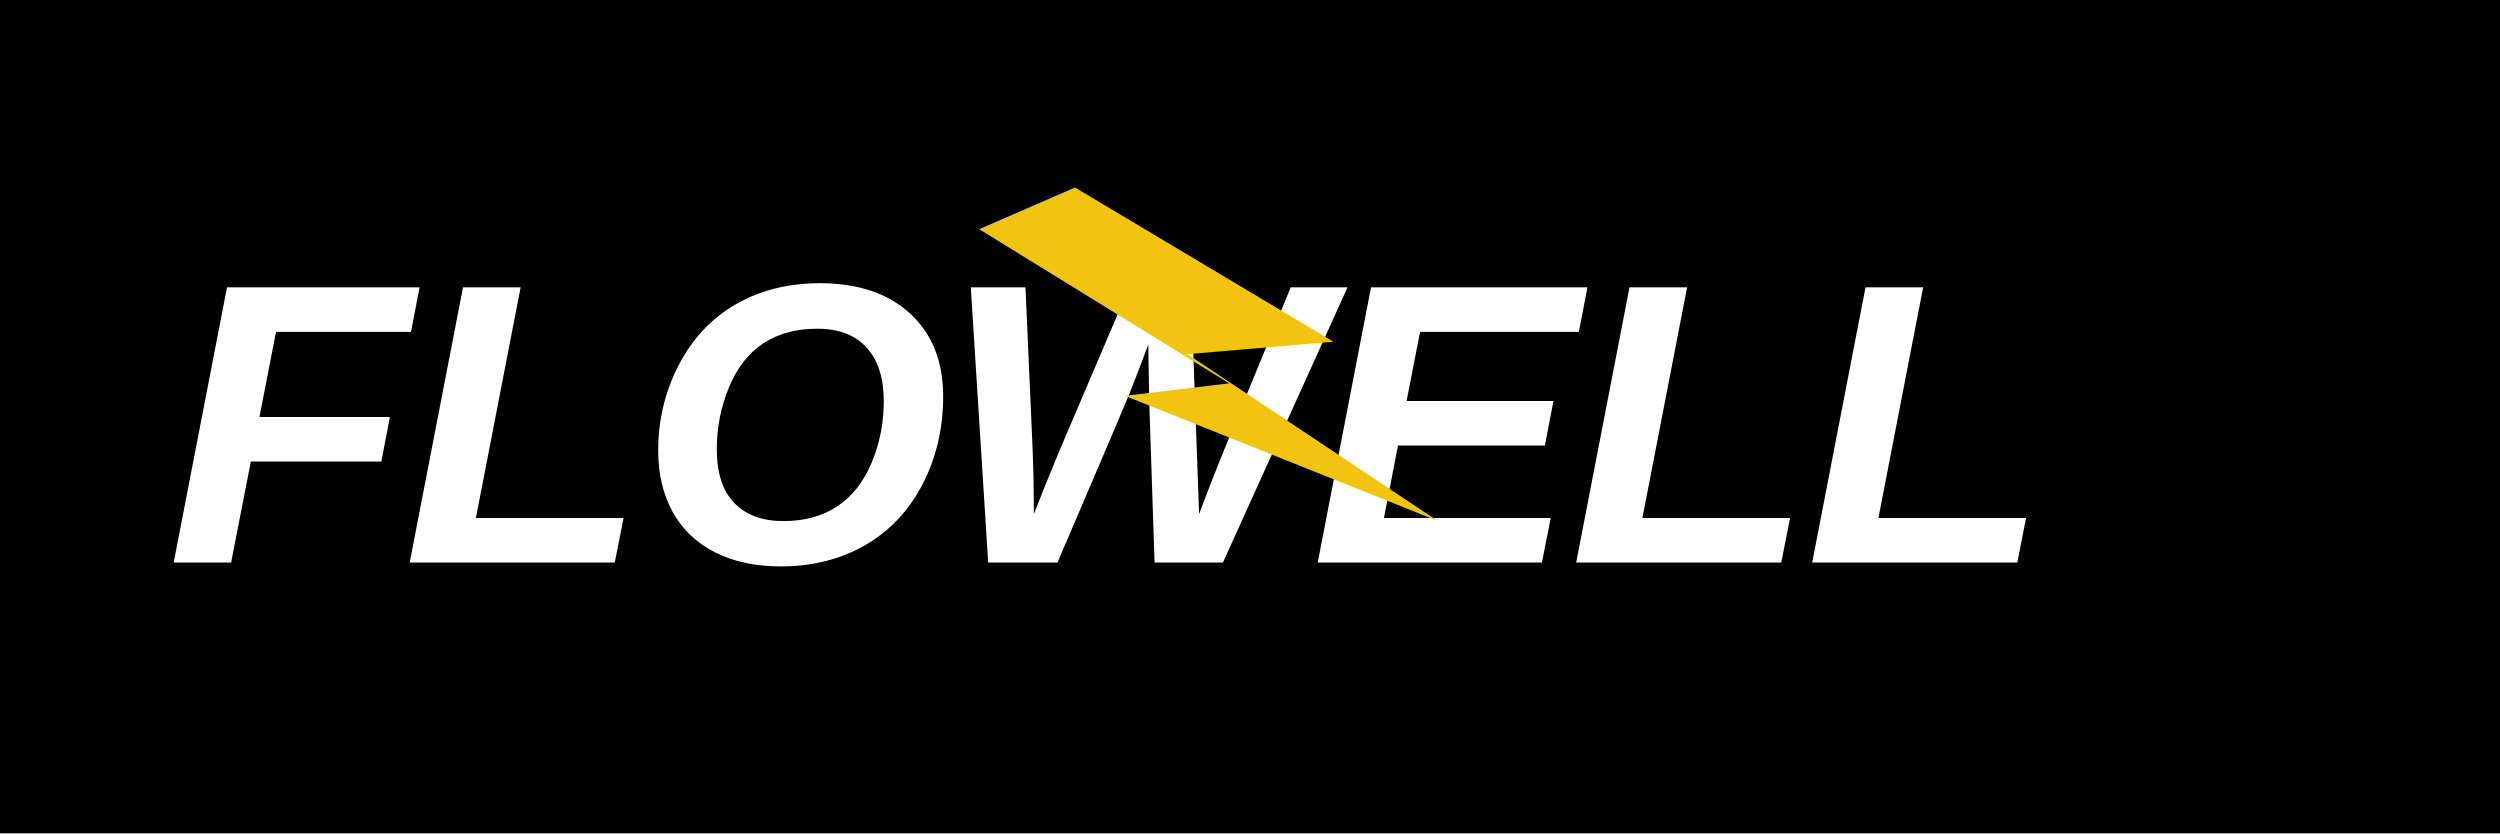
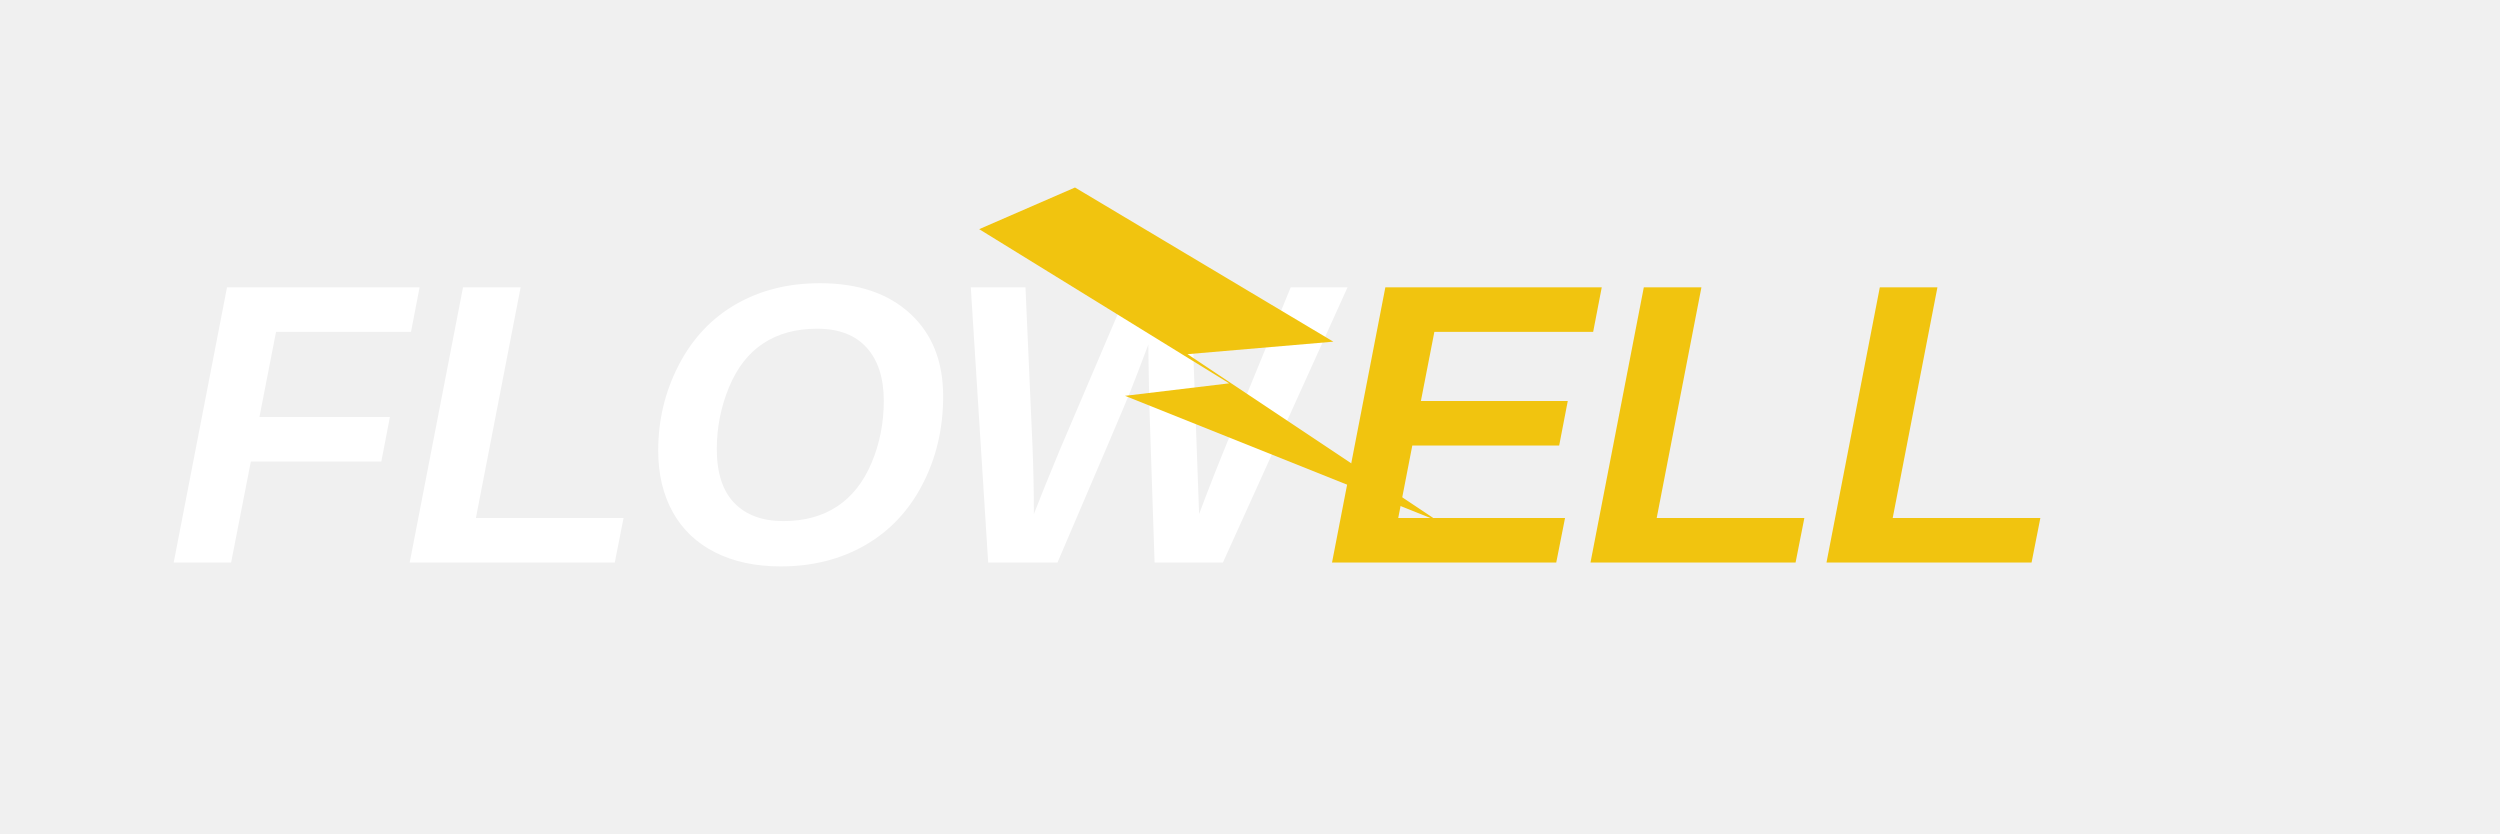
<svg xmlns="http://www.w3.org/2000/svg" viewBox="0 0 600 200" fill="none">
-   <rect width="600" height="200" fill="#000000" />
  <g font-family="system-ui, -apple-system, 'Helvetica Neue', Arial, sans-serif" font-style="italic" font-weight="900" font-size="96" fill="white">
-     <text x="40" y="135" letter-spacing="-2">FLOWELL</text>
+     <text x="40" y="135" letter-spacing="-2">FLOW</text>
+     <text x="318" y="135" letter-spacing="-2" fill="#F1C40F">ELL</text>
  </g>
  <polygon points="258,45 320,82 285,85 345,125 270,95 295,92 235,55" fill="#F1C40F" />
</svg>
